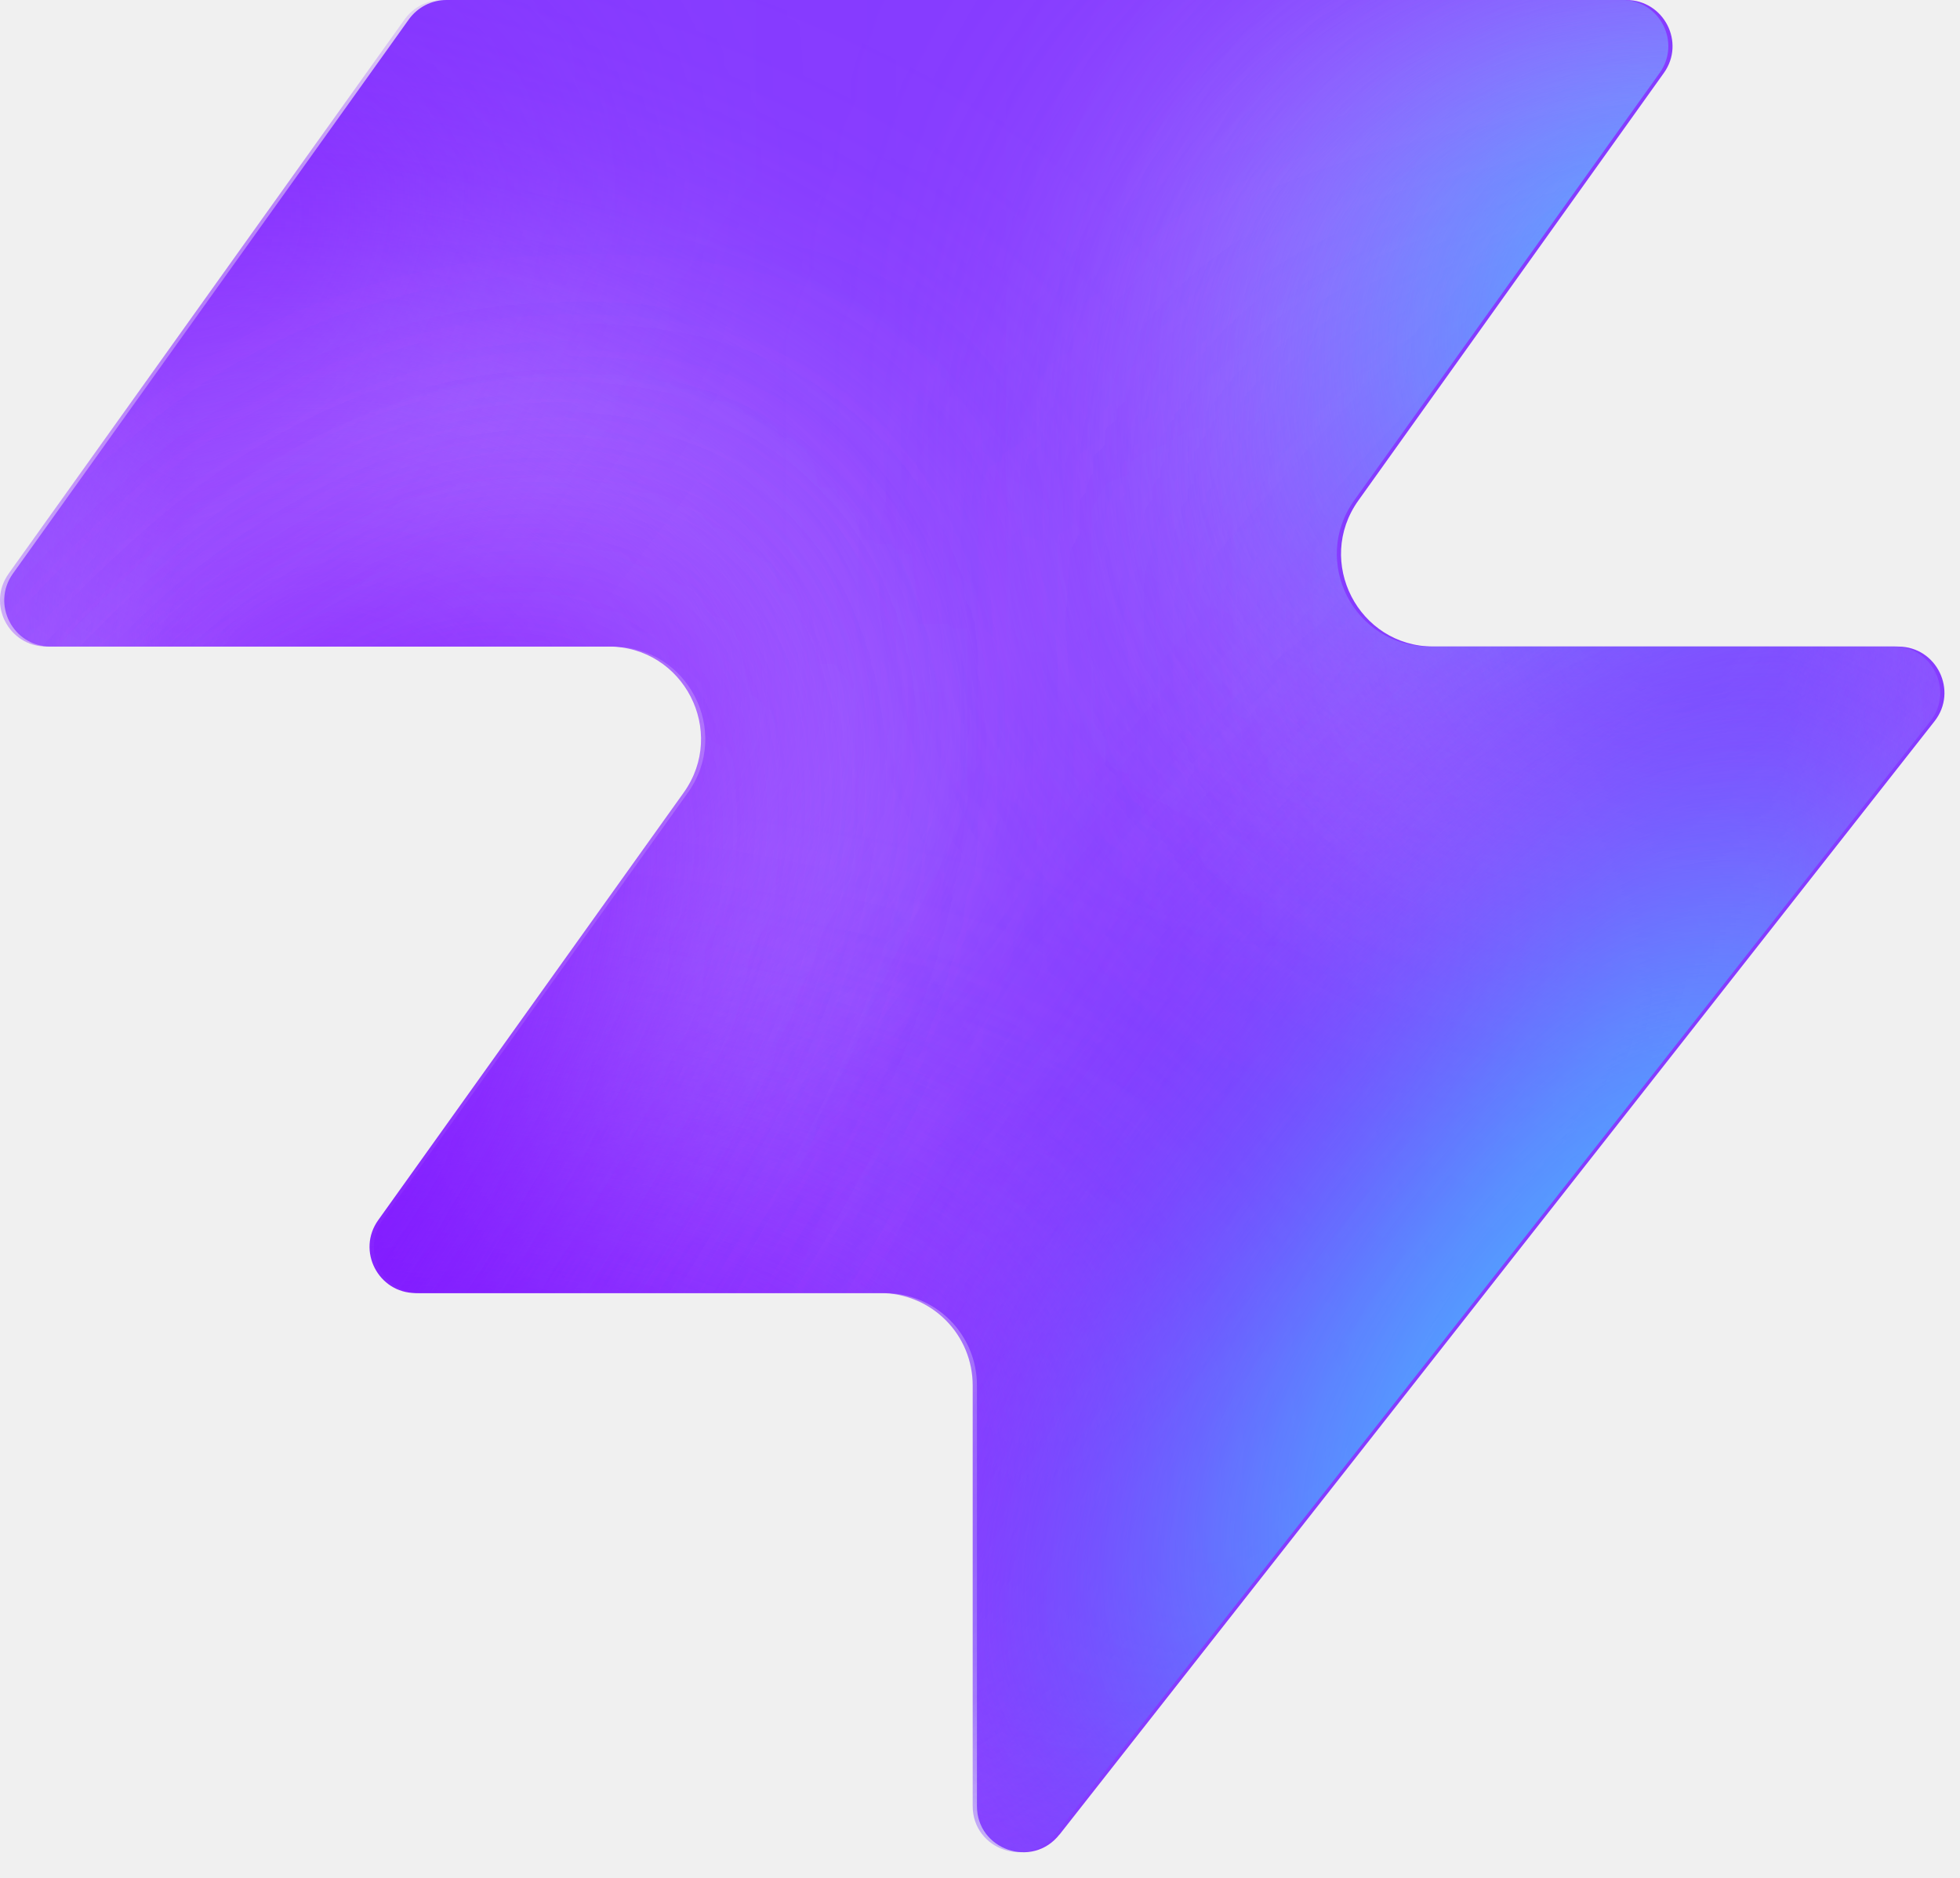
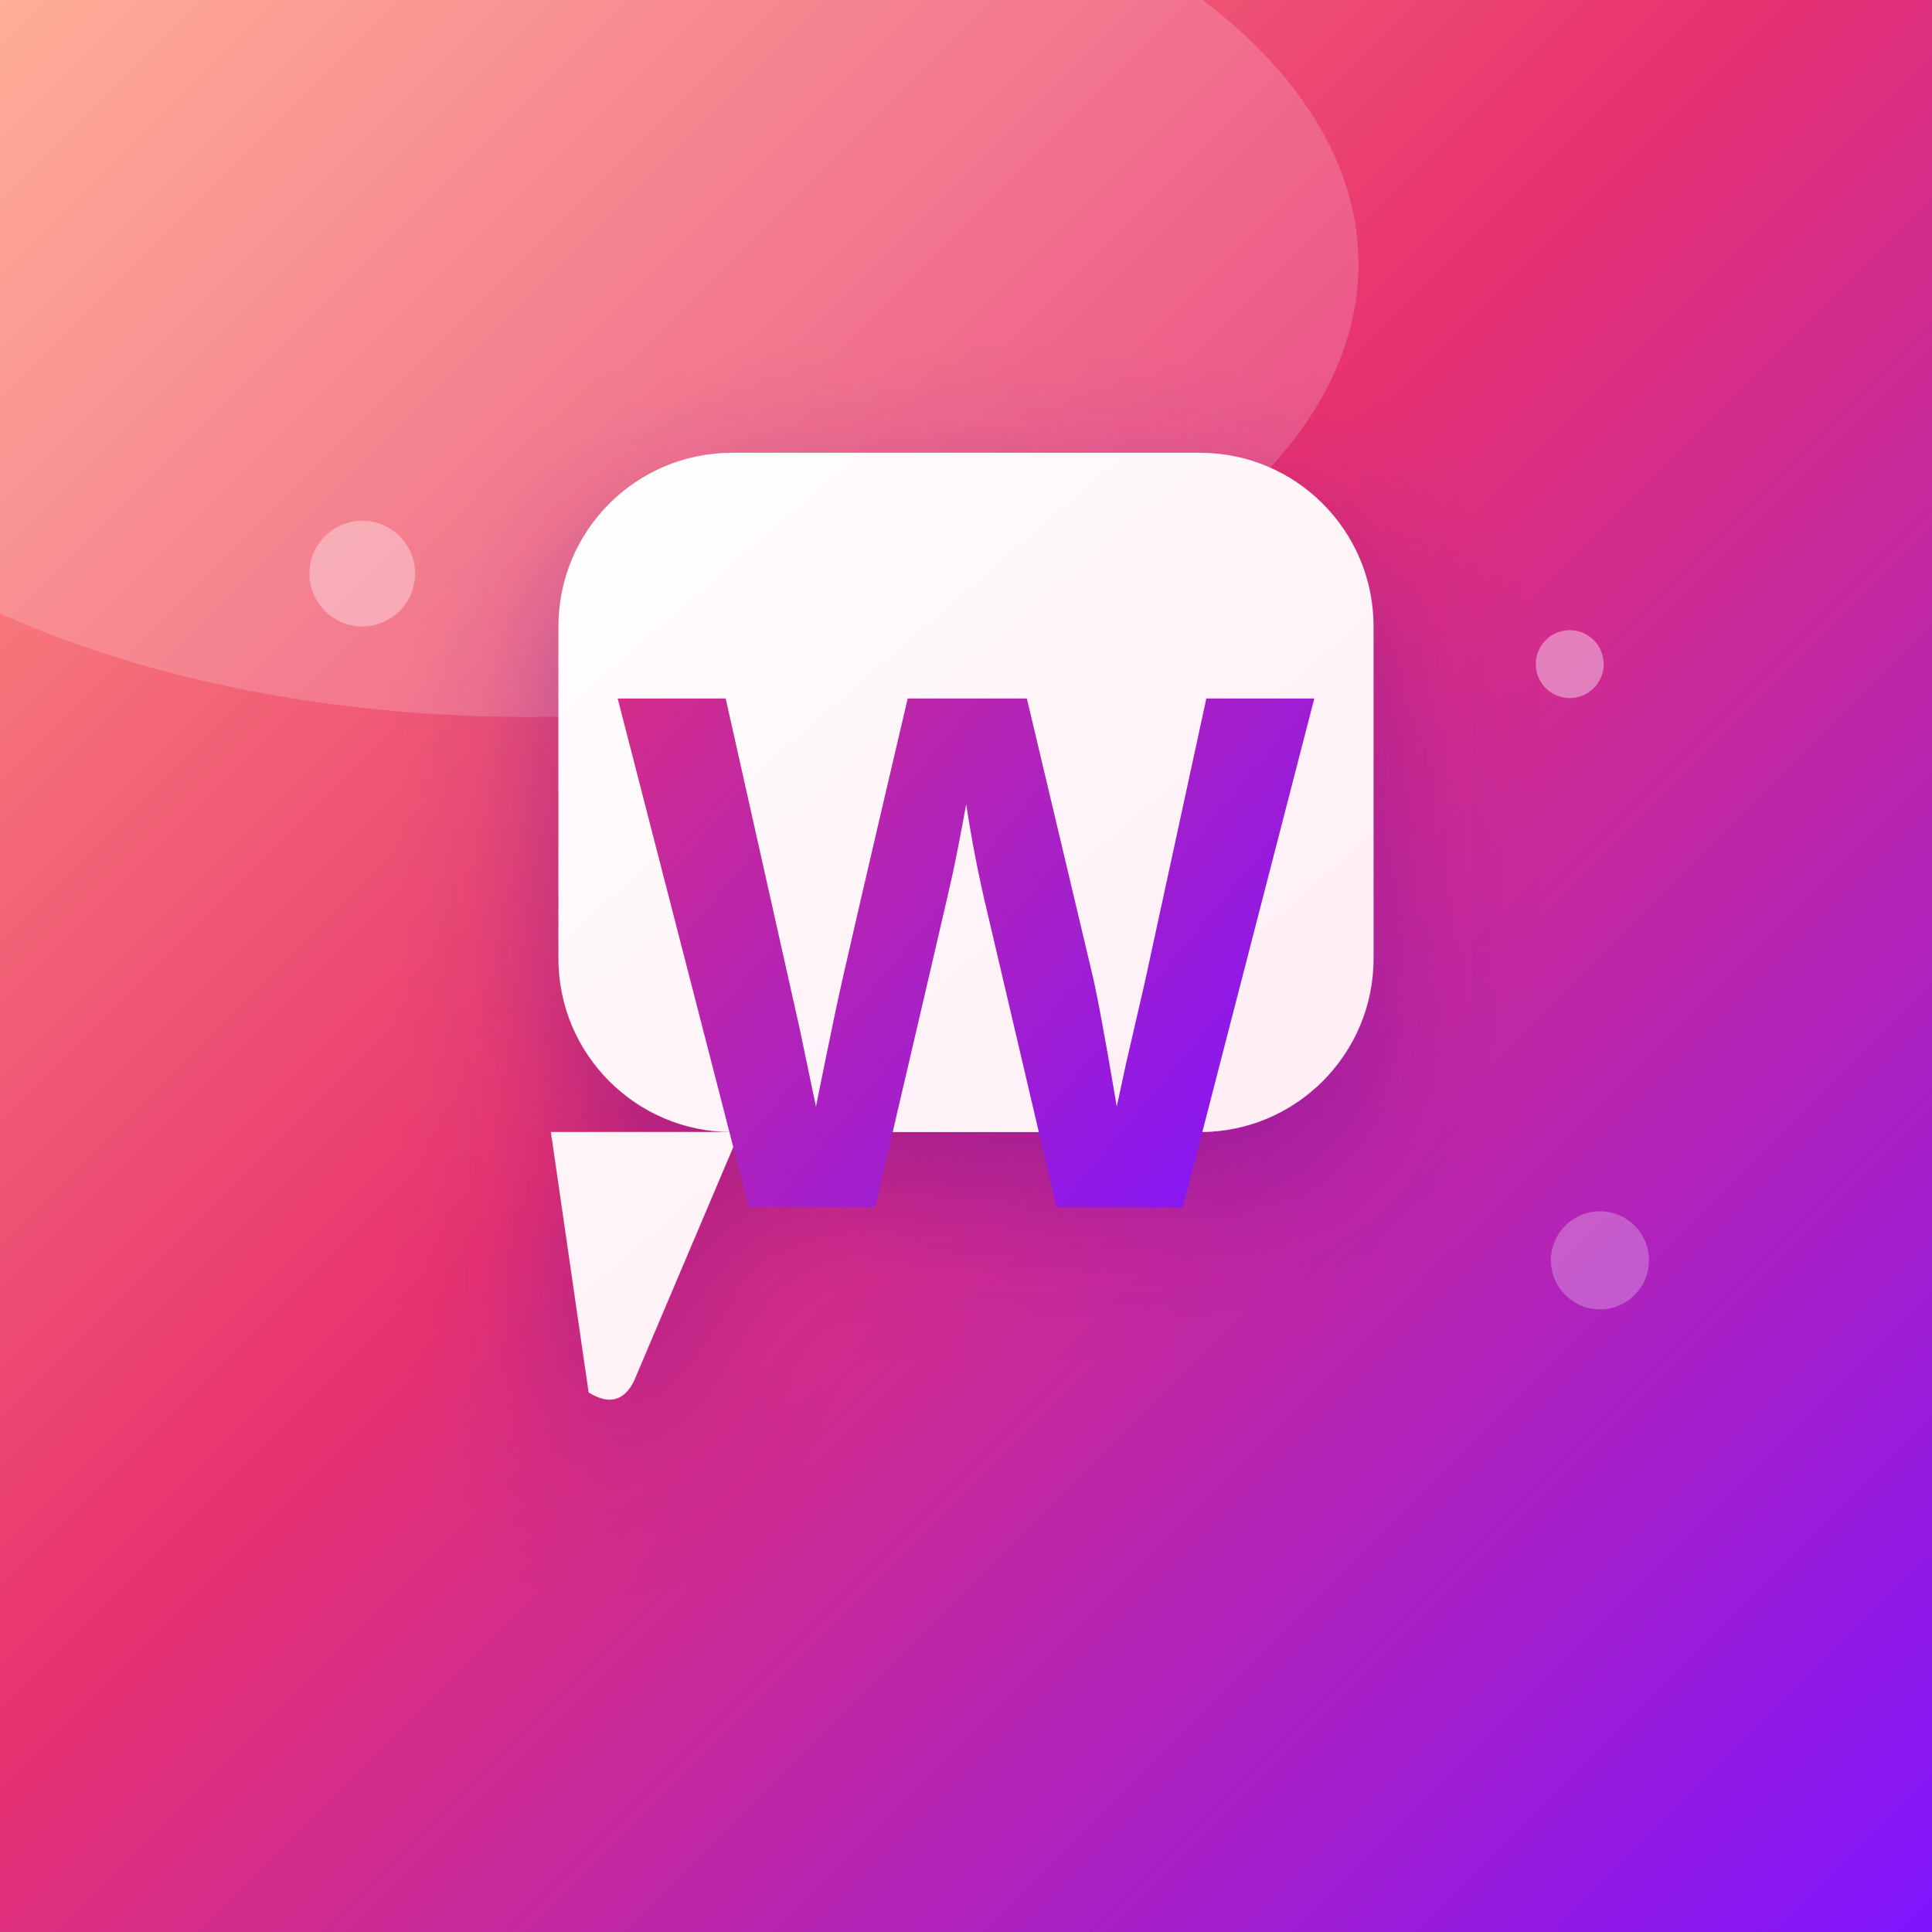
- <svg xmlns="http://www.w3.org/2000/svg" width="48" height="46" fill="none" viewBox="0 0 48 46">
-   <path fill="#863bff" d="M25.946 44.938c-.664.845-2.021.375-2.021-.698V33.937a2.26 2.26 0 0 0-2.262-2.262H10.287c-.92 0-1.456-1.04-.92-1.788l7.48-10.471c1.07-1.497 0-3.578-1.842-3.578H1.237c-.92 0-1.456-1.04-.92-1.788L10.013.474c.214-.297.556-.474.92-.474h28.894c.92 0 1.456 1.04.92 1.788l-7.48 10.471c-1.07 1.498 0 3.579 1.842 3.579h11.377c.943 0 1.473 1.088.89 1.83L25.947 44.94z" style="fill:#863bff;fill:color(display-p3 .525 .23 1);fill-opacity:1" />
-   <mask id="a" width="48" height="46" x="0" y="0" maskUnits="userSpaceOnUse" style="mask-type:alpha">
-     <path fill="#000" d="M25.842 44.938c-.664.844-2.021.375-2.021-.698V33.937a2.26 2.26 0 0 0-2.262-2.262H10.183c-.92 0-1.456-1.04-.92-1.788l7.48-10.471c1.07-1.498 0-3.579-1.842-3.579H1.133c-.92 0-1.456-1.04-.92-1.787L9.91.473c.214-.297.556-.474.92-.474h28.894c.92 0 1.456 1.04.92 1.788l-7.48 10.471c-1.07 1.498 0 3.578 1.842 3.578h11.377c.943 0 1.473 1.088.89 1.832L25.843 44.94z" style="fill:#000;fill-opacity:1" />
-   </mask>
-   <g mask="url(#a)">
-     <g filter="url(#b)">
-       <ellipse cx="5.508" cy="14.704" fill="#ede6ff" rx="5.508" ry="14.704" style="fill:#ede6ff;fill:color(display-p3 .927 .903 1);fill-opacity:1" transform="matrix(.00324 1 1 -.00324 -4.47 31.516)" />
-     </g>
-     <g filter="url(#c)">
-       <ellipse cx="10.399" cy="29.851" fill="#ede6ff" rx="10.399" ry="29.851" style="fill:#ede6ff;fill:color(display-p3 .927 .903 1);fill-opacity:1" transform="matrix(.00324 1 1 -.00324 -39.328 7.883)" />
-     </g>
-     <g filter="url(#d)">
-       <ellipse cx="5.508" cy="30.487" fill="#7e14ff" rx="5.508" ry="30.487" style="fill:#7e14ff;fill:color(display-p3 .492 .077 1);fill-opacity:1" transform="rotate(89.814 -25.913 -14.639)scale(1 -1)" />
-     </g>
-     <g filter="url(#e)">
-       <ellipse cx="5.508" cy="30.599" fill="#7e14ff" rx="5.508" ry="30.599" style="fill:#7e14ff;fill:color(display-p3 .492 .077 1);fill-opacity:1" transform="rotate(89.814 -32.644 -3.334)scale(1 -1)" />
-     </g>
-     <g filter="url(#f)">
-       <ellipse cx="5.508" cy="30.599" fill="#7e14ff" rx="5.508" ry="30.599" style="fill:#7e14ff;fill:color(display-p3 .492 .077 1);fill-opacity:1" transform="matrix(.00324 1 1 -.00324 -34.34 30.47)" />
-     </g>
-     <g filter="url(#g)">
-       <ellipse cx="14.072" cy="22.078" fill="#ede6ff" rx="14.072" ry="22.078" style="fill:#ede6ff;fill:color(display-p3 .927 .903 1);fill-opacity:1" transform="rotate(93.35 24.506 48.493)scale(-1 1)" />
-     </g>
-     <g filter="url(#h)">
-       <ellipse cx="3.47" cy="21.501" fill="#7e14ff" rx="3.47" ry="21.501" style="fill:#7e14ff;fill:color(display-p3 .492 .077 1);fill-opacity:1" transform="rotate(89.009 28.708 47.59)scale(-1 1)" />
-     </g>
-     <g filter="url(#i)">
-       <ellipse cx="3.47" cy="21.501" fill="#7e14ff" rx="3.47" ry="21.501" style="fill:#7e14ff;fill:color(display-p3 .492 .077 1);fill-opacity:1" transform="rotate(89.009 28.708 47.59)scale(-1 1)" />
-     </g>
-     <g filter="url(#j)">
-       <ellipse cx=".387" cy="8.972" fill="#7e14ff" rx="4.407" ry="29.108" style="fill:#7e14ff;fill:color(display-p3 .492 .077 1);fill-opacity:1" transform="rotate(39.51 .387 8.972)" />
-     </g>
-     <g filter="url(#k)">
-       <ellipse cx="47.523" cy="-6.092" fill="#7e14ff" rx="4.407" ry="29.108" style="fill:#7e14ff;fill:color(display-p3 .492 .077 1);fill-opacity:1" transform="rotate(37.892 47.523 -6.092)" />
-     </g>
-     <g filter="url(#l)">
-       <ellipse cx="41.412" cy="6.333" fill="#47bfff" rx="5.971" ry="9.665" style="fill:#47bfff;fill:color(display-p3 .28 .748 1);fill-opacity:1" transform="rotate(37.892 41.412 6.333)" />
-     </g>
-     <g filter="url(#m)">
-       <ellipse cx="-1.879" cy="38.332" fill="#7e14ff" rx="4.407" ry="29.108" style="fill:#7e14ff;fill:color(display-p3 .492 .077 1);fill-opacity:1" transform="rotate(37.892 -1.88 38.332)" />
-     </g>
-     <g filter="url(#n)">
-       <ellipse cx="-1.879" cy="38.332" fill="#7e14ff" rx="4.407" ry="29.108" style="fill:#7e14ff;fill:color(display-p3 .492 .077 1);fill-opacity:1" transform="rotate(37.892 -1.88 38.332)" />
-     </g>
-     <g filter="url(#o)">
-       <ellipse cx="35.651" cy="29.907" fill="#7e14ff" rx="4.407" ry="29.108" style="fill:#7e14ff;fill:color(display-p3 .492 .077 1);fill-opacity:1" transform="rotate(37.892 35.651 29.907)" />
-     </g>
-     <g filter="url(#p)">
-       <ellipse cx="38.418" cy="32.4" fill="#47bfff" rx="5.971" ry="15.297" style="fill:#47bfff;fill:color(display-p3 .28 .748 1);fill-opacity:1" transform="rotate(37.892 38.418 32.4)" />
-     </g>
-   </g>
+ <svg xmlns="http://www.w3.org/2000/svg" viewBox="0 0 512 512" width="100%" height="100%">
  <defs>
-     <filter id="b" width="60.045" height="41.654" x="-19.77" y="16.149" color-interpolation-filters="sRGB" filterUnits="userSpaceOnUse">
-       <feFlood flood-opacity="0" result="BackgroundImageFix" />
-       <feBlend in="SourceGraphic" in2="BackgroundImageFix" result="shape" />
-       <feGaussianBlur result="effect1_foregroundBlur_2002_17158" stdDeviation="7.659" />
-     </filter>
-     <filter id="c" width="90.34" height="51.437" x="-54.613" y="-7.533" color-interpolation-filters="sRGB" filterUnits="userSpaceOnUse">
-       <feFlood flood-opacity="0" result="BackgroundImageFix" />
-       <feBlend in="SourceGraphic" in2="BackgroundImageFix" result="shape" />
-       <feGaussianBlur result="effect1_foregroundBlur_2002_17158" stdDeviation="7.659" />
-     </filter>
-     <filter id="d" width="79.355" height="29.4" x="-49.64" y="2.03" color-interpolation-filters="sRGB" filterUnits="userSpaceOnUse">
-       <feFlood flood-opacity="0" result="BackgroundImageFix" />
-       <feBlend in="SourceGraphic" in2="BackgroundImageFix" result="shape" />
-       <feGaussianBlur result="effect1_foregroundBlur_2002_17158" stdDeviation="4.596" />
-     </filter>
-     <filter id="e" width="79.579" height="29.4" x="-45.045" y="20.029" color-interpolation-filters="sRGB" filterUnits="userSpaceOnUse">
-       <feFlood flood-opacity="0" result="BackgroundImageFix" />
-       <feBlend in="SourceGraphic" in2="BackgroundImageFix" result="shape" />
-       <feGaussianBlur result="effect1_foregroundBlur_2002_17158" stdDeviation="4.596" />
-     </filter>
-     <filter id="f" width="79.579" height="29.4" x="-43.513" y="21.178" color-interpolation-filters="sRGB" filterUnits="userSpaceOnUse">
-       <feFlood flood-opacity="0" result="BackgroundImageFix" />
-       <feBlend in="SourceGraphic" in2="BackgroundImageFix" result="shape" />
-       <feGaussianBlur result="effect1_foregroundBlur_2002_17158" stdDeviation="4.596" />
-     </filter>
-     <filter id="g" width="74.749" height="58.852" x="15.756" y="-17.901" color-interpolation-filters="sRGB" filterUnits="userSpaceOnUse">
-       <feFlood flood-opacity="0" result="BackgroundImageFix" />
-       <feBlend in="SourceGraphic" in2="BackgroundImageFix" result="shape" />
-       <feGaussianBlur result="effect1_foregroundBlur_2002_17158" stdDeviation="7.659" />
-     </filter>
-     <filter id="h" width="61.377" height="25.362" x="23.548" y="2.284" color-interpolation-filters="sRGB" filterUnits="userSpaceOnUse">
-       <feFlood flood-opacity="0" result="BackgroundImageFix" />
-       <feBlend in="SourceGraphic" in2="BackgroundImageFix" result="shape" />
-       <feGaussianBlur result="effect1_foregroundBlur_2002_17158" stdDeviation="4.596" />
-     </filter>
-     <filter id="i" width="61.377" height="25.362" x="23.548" y="2.284" color-interpolation-filters="sRGB" filterUnits="userSpaceOnUse">
-       <feFlood flood-opacity="0" result="BackgroundImageFix" />
-       <feBlend in="SourceGraphic" in2="BackgroundImageFix" result="shape" />
-       <feGaussianBlur result="effect1_foregroundBlur_2002_17158" stdDeviation="4.596" />
-     </filter>
-     <filter id="j" width="56.045" height="63.649" x="-27.636" y="-22.853" color-interpolation-filters="sRGB" filterUnits="userSpaceOnUse">
-       <feFlood flood-opacity="0" result="BackgroundImageFix" />
-       <feBlend in="SourceGraphic" in2="BackgroundImageFix" result="shape" />
-       <feGaussianBlur result="effect1_foregroundBlur_2002_17158" stdDeviation="4.596" />
-     </filter>
-     <filter id="k" width="54.814" height="64.646" x="20.116" y="-38.415" color-interpolation-filters="sRGB" filterUnits="userSpaceOnUse">
-       <feFlood flood-opacity="0" result="BackgroundImageFix" />
-       <feBlend in="SourceGraphic" in2="BackgroundImageFix" result="shape" />
-       <feGaussianBlur result="effect1_foregroundBlur_2002_17158" stdDeviation="4.596" />
-     </filter>
-     <filter id="l" width="33.541" height="35.313" x="24.641" y="-11.323" color-interpolation-filters="sRGB" filterUnits="userSpaceOnUse">
-       <feFlood flood-opacity="0" result="BackgroundImageFix" />
-       <feBlend in="SourceGraphic" in2="BackgroundImageFix" result="shape" />
-       <feGaussianBlur result="effect1_foregroundBlur_2002_17158" stdDeviation="4.596" />
-     </filter>
-     <filter id="m" width="54.814" height="64.646" x="-29.286" y="6.009" color-interpolation-filters="sRGB" filterUnits="userSpaceOnUse">
-       <feFlood flood-opacity="0" result="BackgroundImageFix" />
-       <feBlend in="SourceGraphic" in2="BackgroundImageFix" result="shape" />
-       <feGaussianBlur result="effect1_foregroundBlur_2002_17158" stdDeviation="4.596" />
-     </filter>
-     <filter id="n" width="54.814" height="64.646" x="-29.286" y="6.009" color-interpolation-filters="sRGB" filterUnits="userSpaceOnUse">
-       <feFlood flood-opacity="0" result="BackgroundImageFix" />
-       <feBlend in="SourceGraphic" in2="BackgroundImageFix" result="shape" />
-       <feGaussianBlur result="effect1_foregroundBlur_2002_17158" stdDeviation="4.596" />
-     </filter>
-     <filter id="o" width="54.814" height="64.646" x="8.244" y="-2.416" color-interpolation-filters="sRGB" filterUnits="userSpaceOnUse">
-       <feFlood flood-opacity="0" result="BackgroundImageFix" />
-       <feBlend in="SourceGraphic" in2="BackgroundImageFix" result="shape" />
-       <feGaussianBlur result="effect1_foregroundBlur_2002_17158" stdDeviation="4.596" />
-     </filter>
-     <filter id="p" width="39.409" height="43.623" x="18.713" y="10.588" color-interpolation-filters="sRGB" filterUnits="userSpaceOnUse">
-       <feFlood flood-opacity="0" result="BackgroundImageFix" />
-       <feBlend in="SourceGraphic" in2="BackgroundImageFix" result="shape" />
-       <feGaussianBlur result="effect1_foregroundBlur_2002_17158" stdDeviation="4.596" />
+     <linearGradient id="bg" x1="0%" y1="0%" x2="100%" y2="100%">
+       <stop offset="0%" stop-color="#ff9d80" />
+       <stop offset="45%" stop-color="#e8326f" />
+       <stop offset="100%" stop-color="#7e14ff" />
+     </linearGradient>
+     <linearGradient id="ink" gradientUnits="userSpaceOnUse" x1="148" y1="120" x2="364" y2="300">
+       <stop offset="0%" stop-color="#e8326f" />
+       <stop offset="100%" stop-color="#7e14ff" />
+     </linearGradient>
+     <linearGradient id="bubble" gradientUnits="userSpaceOnUse" x1="148" y1="120" x2="364" y2="370">
+       <stop offset="0%" stop-color="#ffffff" />
+       <stop offset="100%" stop-color="#ffe9f2" />
+     </linearGradient>
+     <filter id="bshadow" x="-60%" y="-60%" width="220%" height="220%">
+       <feDropShadow dx="0" dy="16" stdDeviation="20" flood-color="#4b0da3" flood-opacity="0.38" />
    </filter>
  </defs>
+   <rect width="512" height="512" fill="url(#bg)" />
+   <ellipse cx="140" cy="70" rx="220" ry="120" fill="#ffffff" opacity="0.18" />
+   <circle cx="96" cy="152" r="14" fill="#ffffff" opacity="0.35" />
+   <circle cx="416" cy="176" r="9" fill="#ffffff" opacity="0.40" />
+   <circle cx="424" cy="334" r="13" fill="#ffffff" opacity="0.26" />
+   <g filter="url(#bshadow)">
+     <path d="M196 300 L168 366 Q164 374 156 369 L146 300 Z" fill="url(#bubble)" />
+     <rect x="148" y="120" width="216" height="180" rx="46" fill="url(#bubble)" />
+   </g>
+   <text x="256" y="252" text-anchor="middle" dominant-baseline="central" font-family="Segoe UI, Arial, Helvetica, sans-serif" font-weight="800" font-size="196" letter-spacing="-6" fill="url(#ink)">W</text>
</svg>
